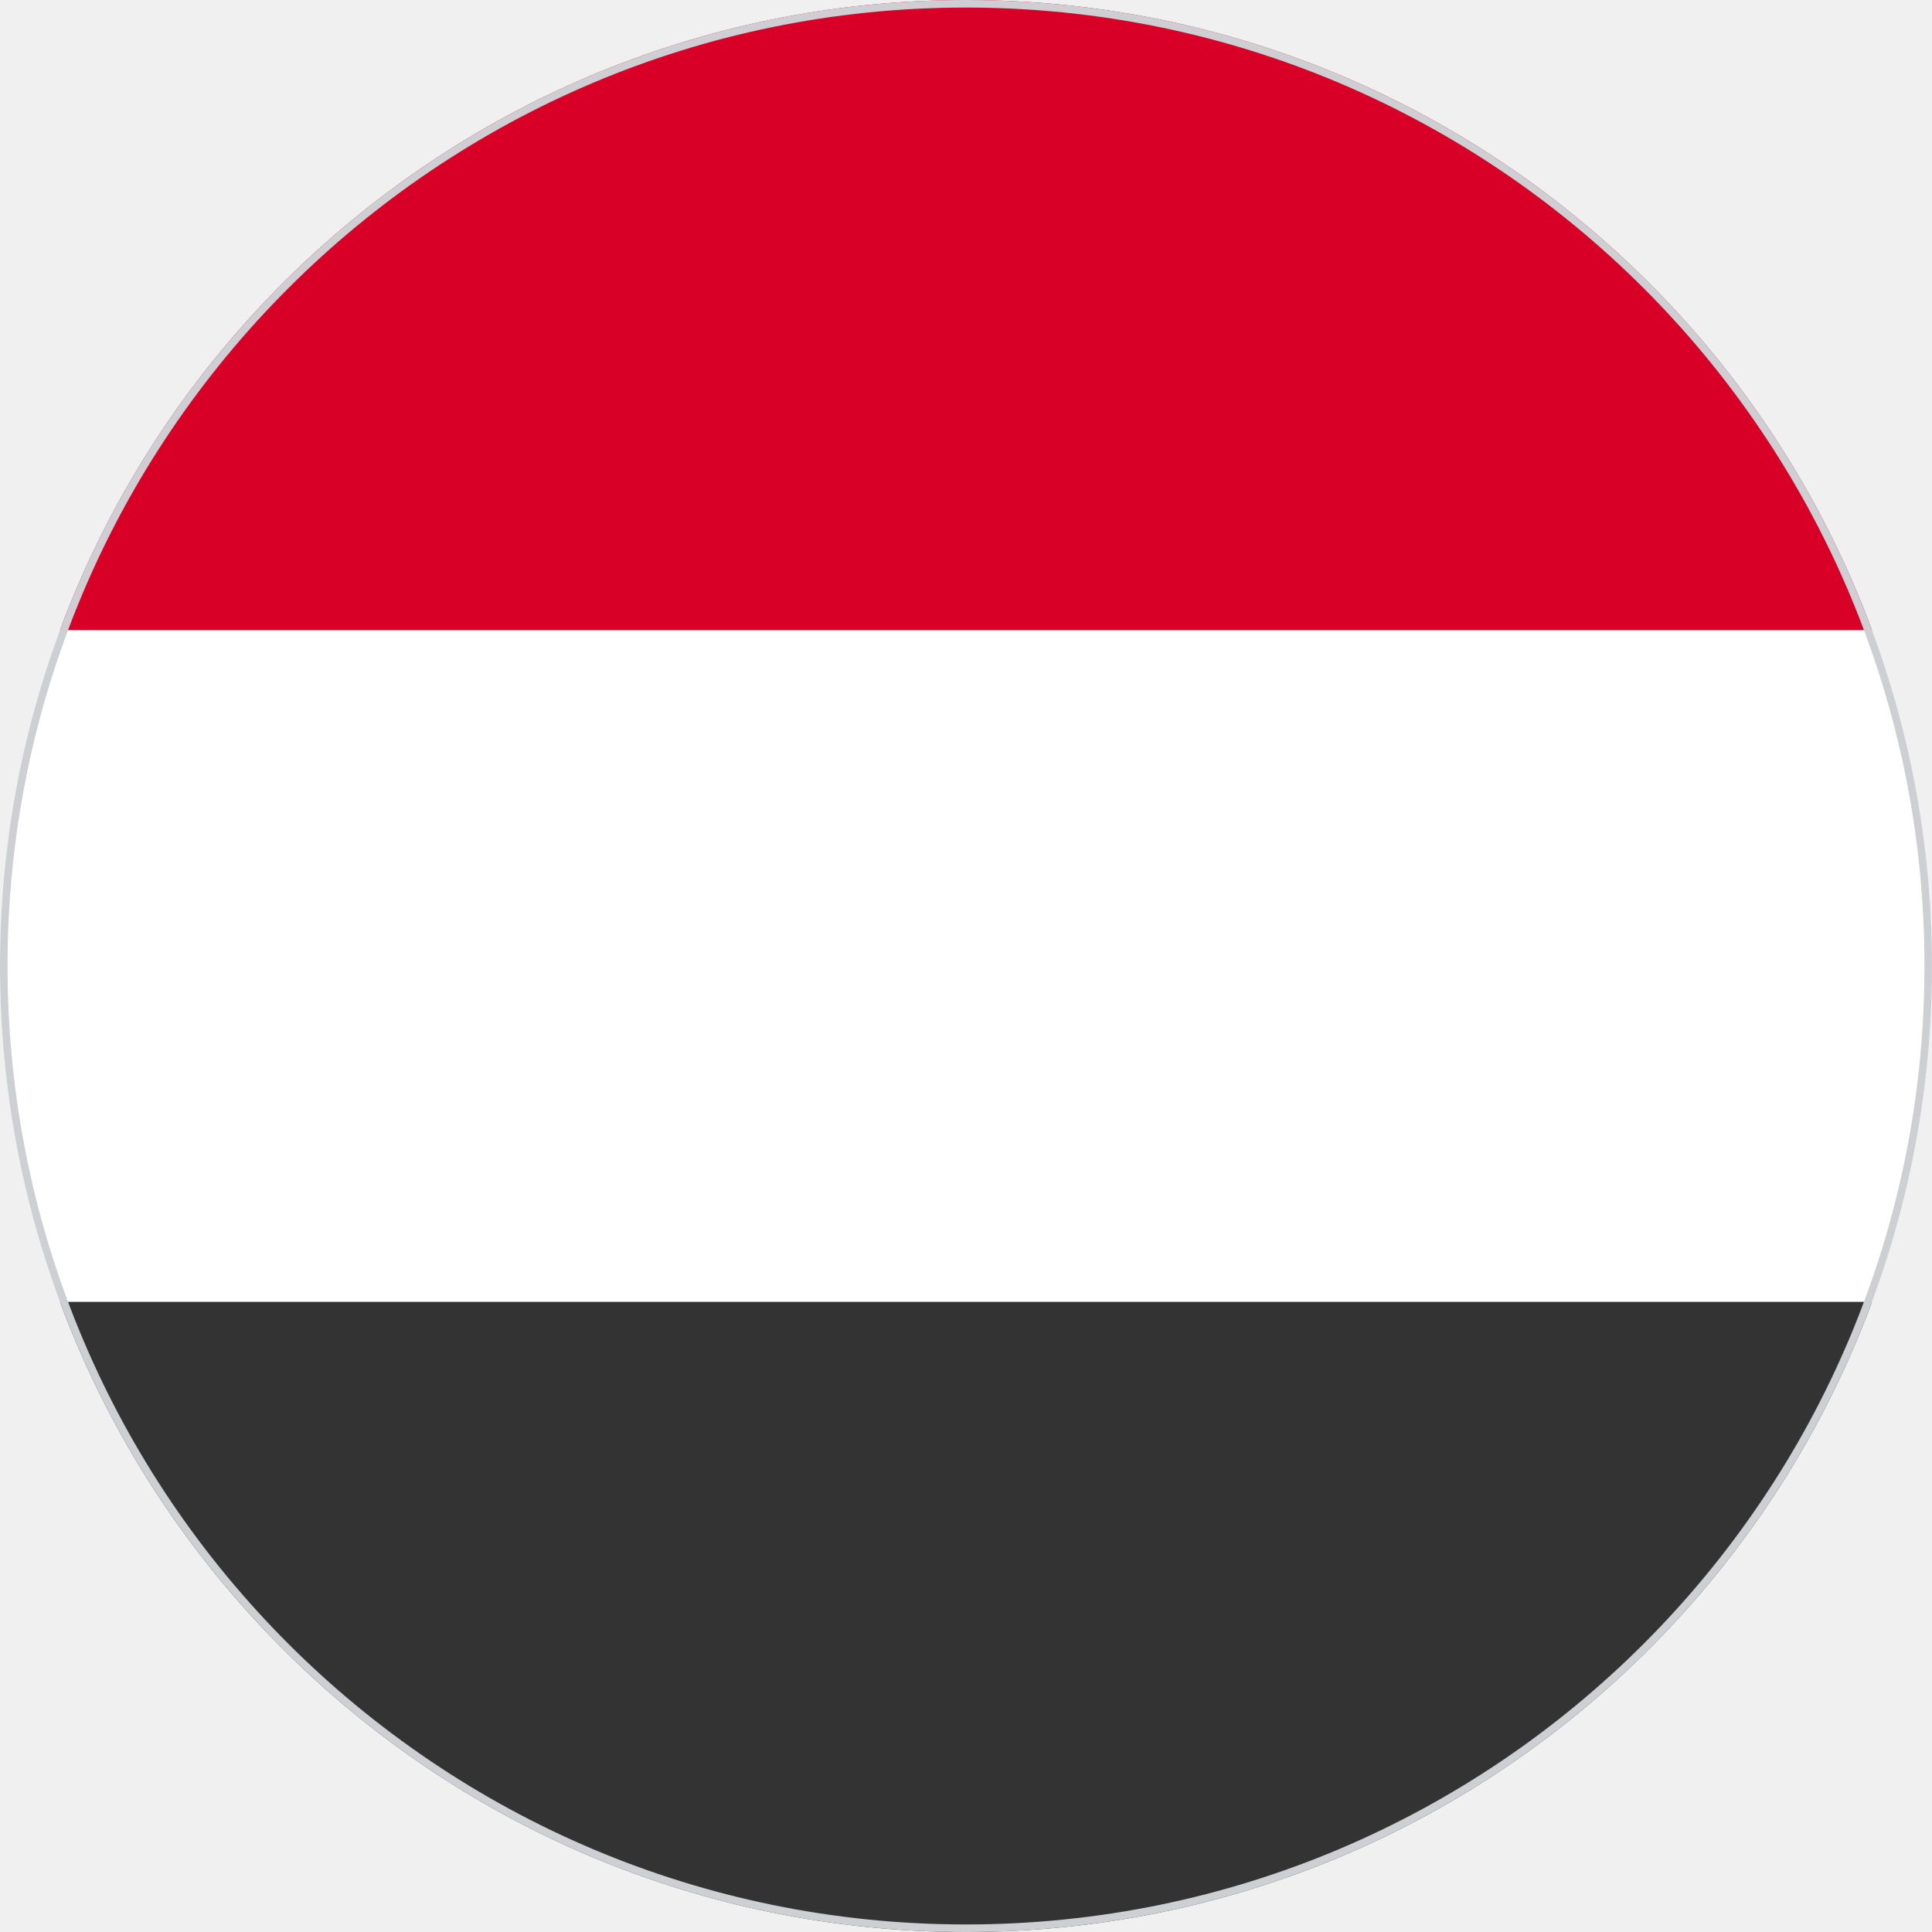
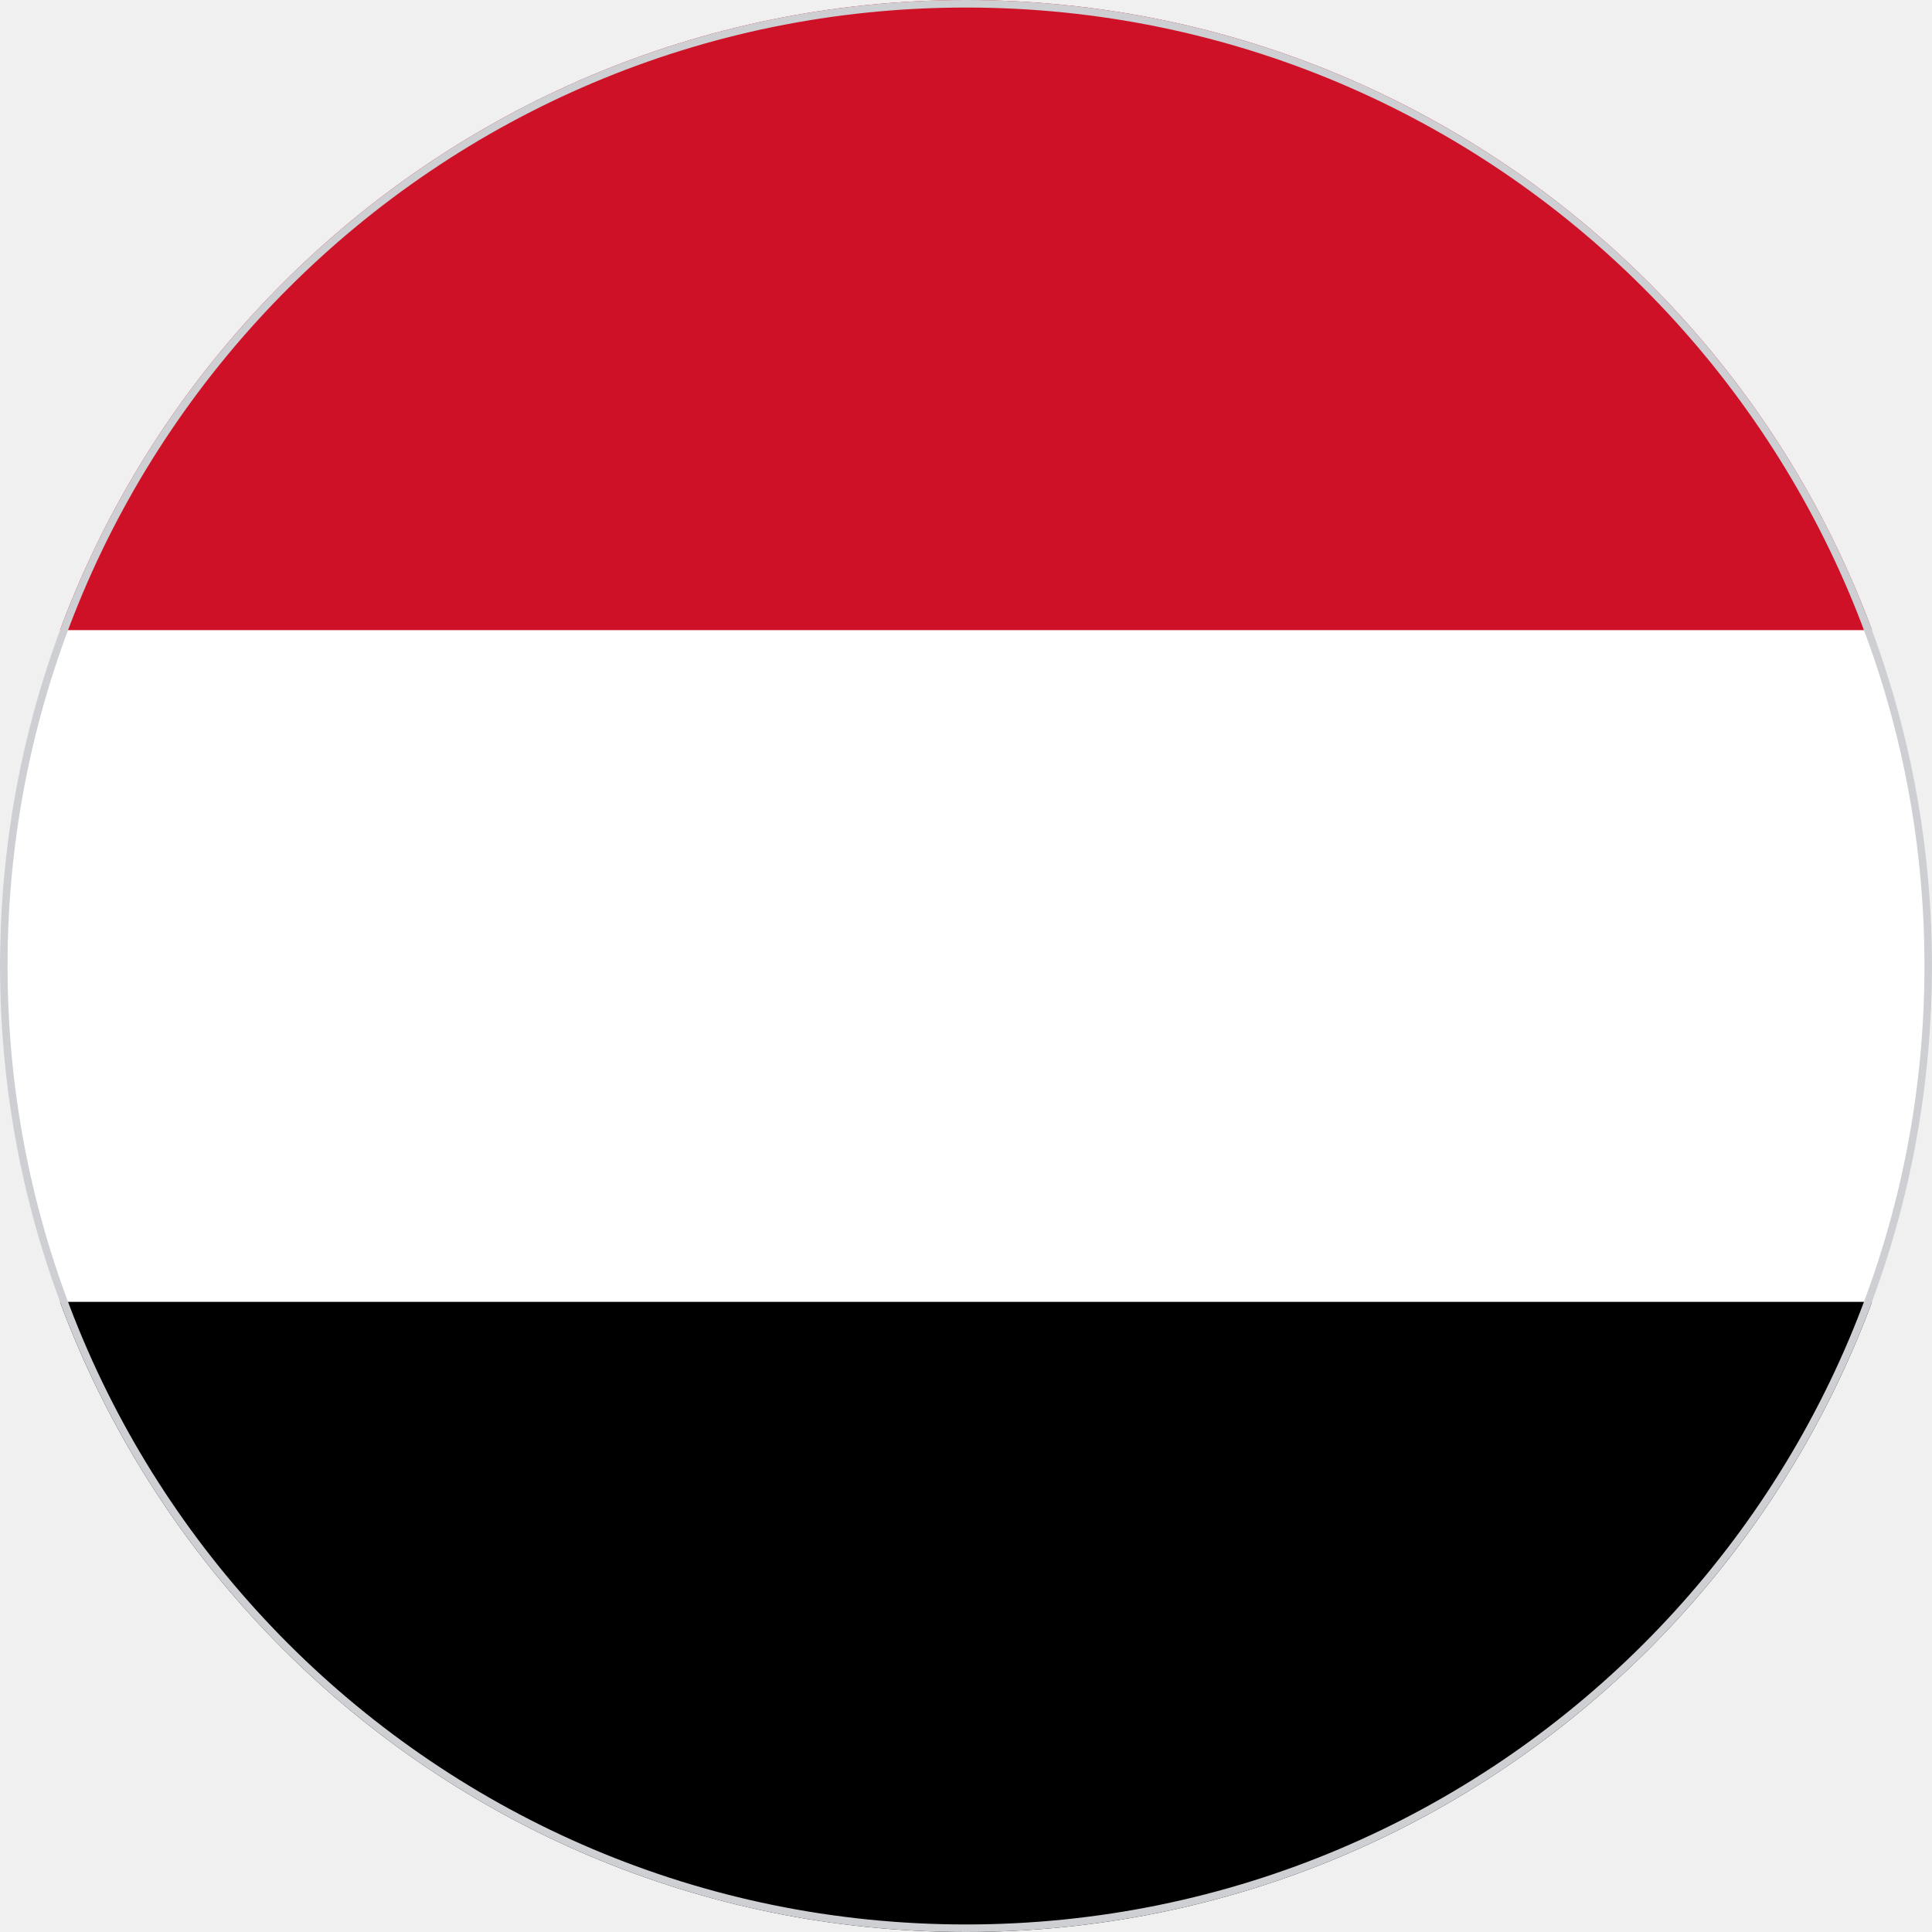
<svg xmlns="http://www.w3.org/2000/svg" width="512" height="512" viewBox="0 0 512 512">
  <defs>
    <clipPath id="c">
      <circle cx="256" cy="256" r="256" />
    </clipPath>
  </defs>
  <g clip-path="url(#c)">
    <path fill="#FFFFFF" d="m0 167 253.8-19.3L512 167v178l-254.9 32.3L0 345z" />
-     <path fill="#D80027" d="M0 0h512v167H0z" />
-     <path fill="#333" d="M0 345h512v167H0z" />
+     <path fill="#CE1126" d="M0 0h512v167H0z" />
+     <path fill="#000000" d="M0 345h512v167H0z" />
    <circle cx="256" cy="256" r="256" fill="none" stroke="#cdcfd3" stroke-width="4" />
  </g>
</svg>
